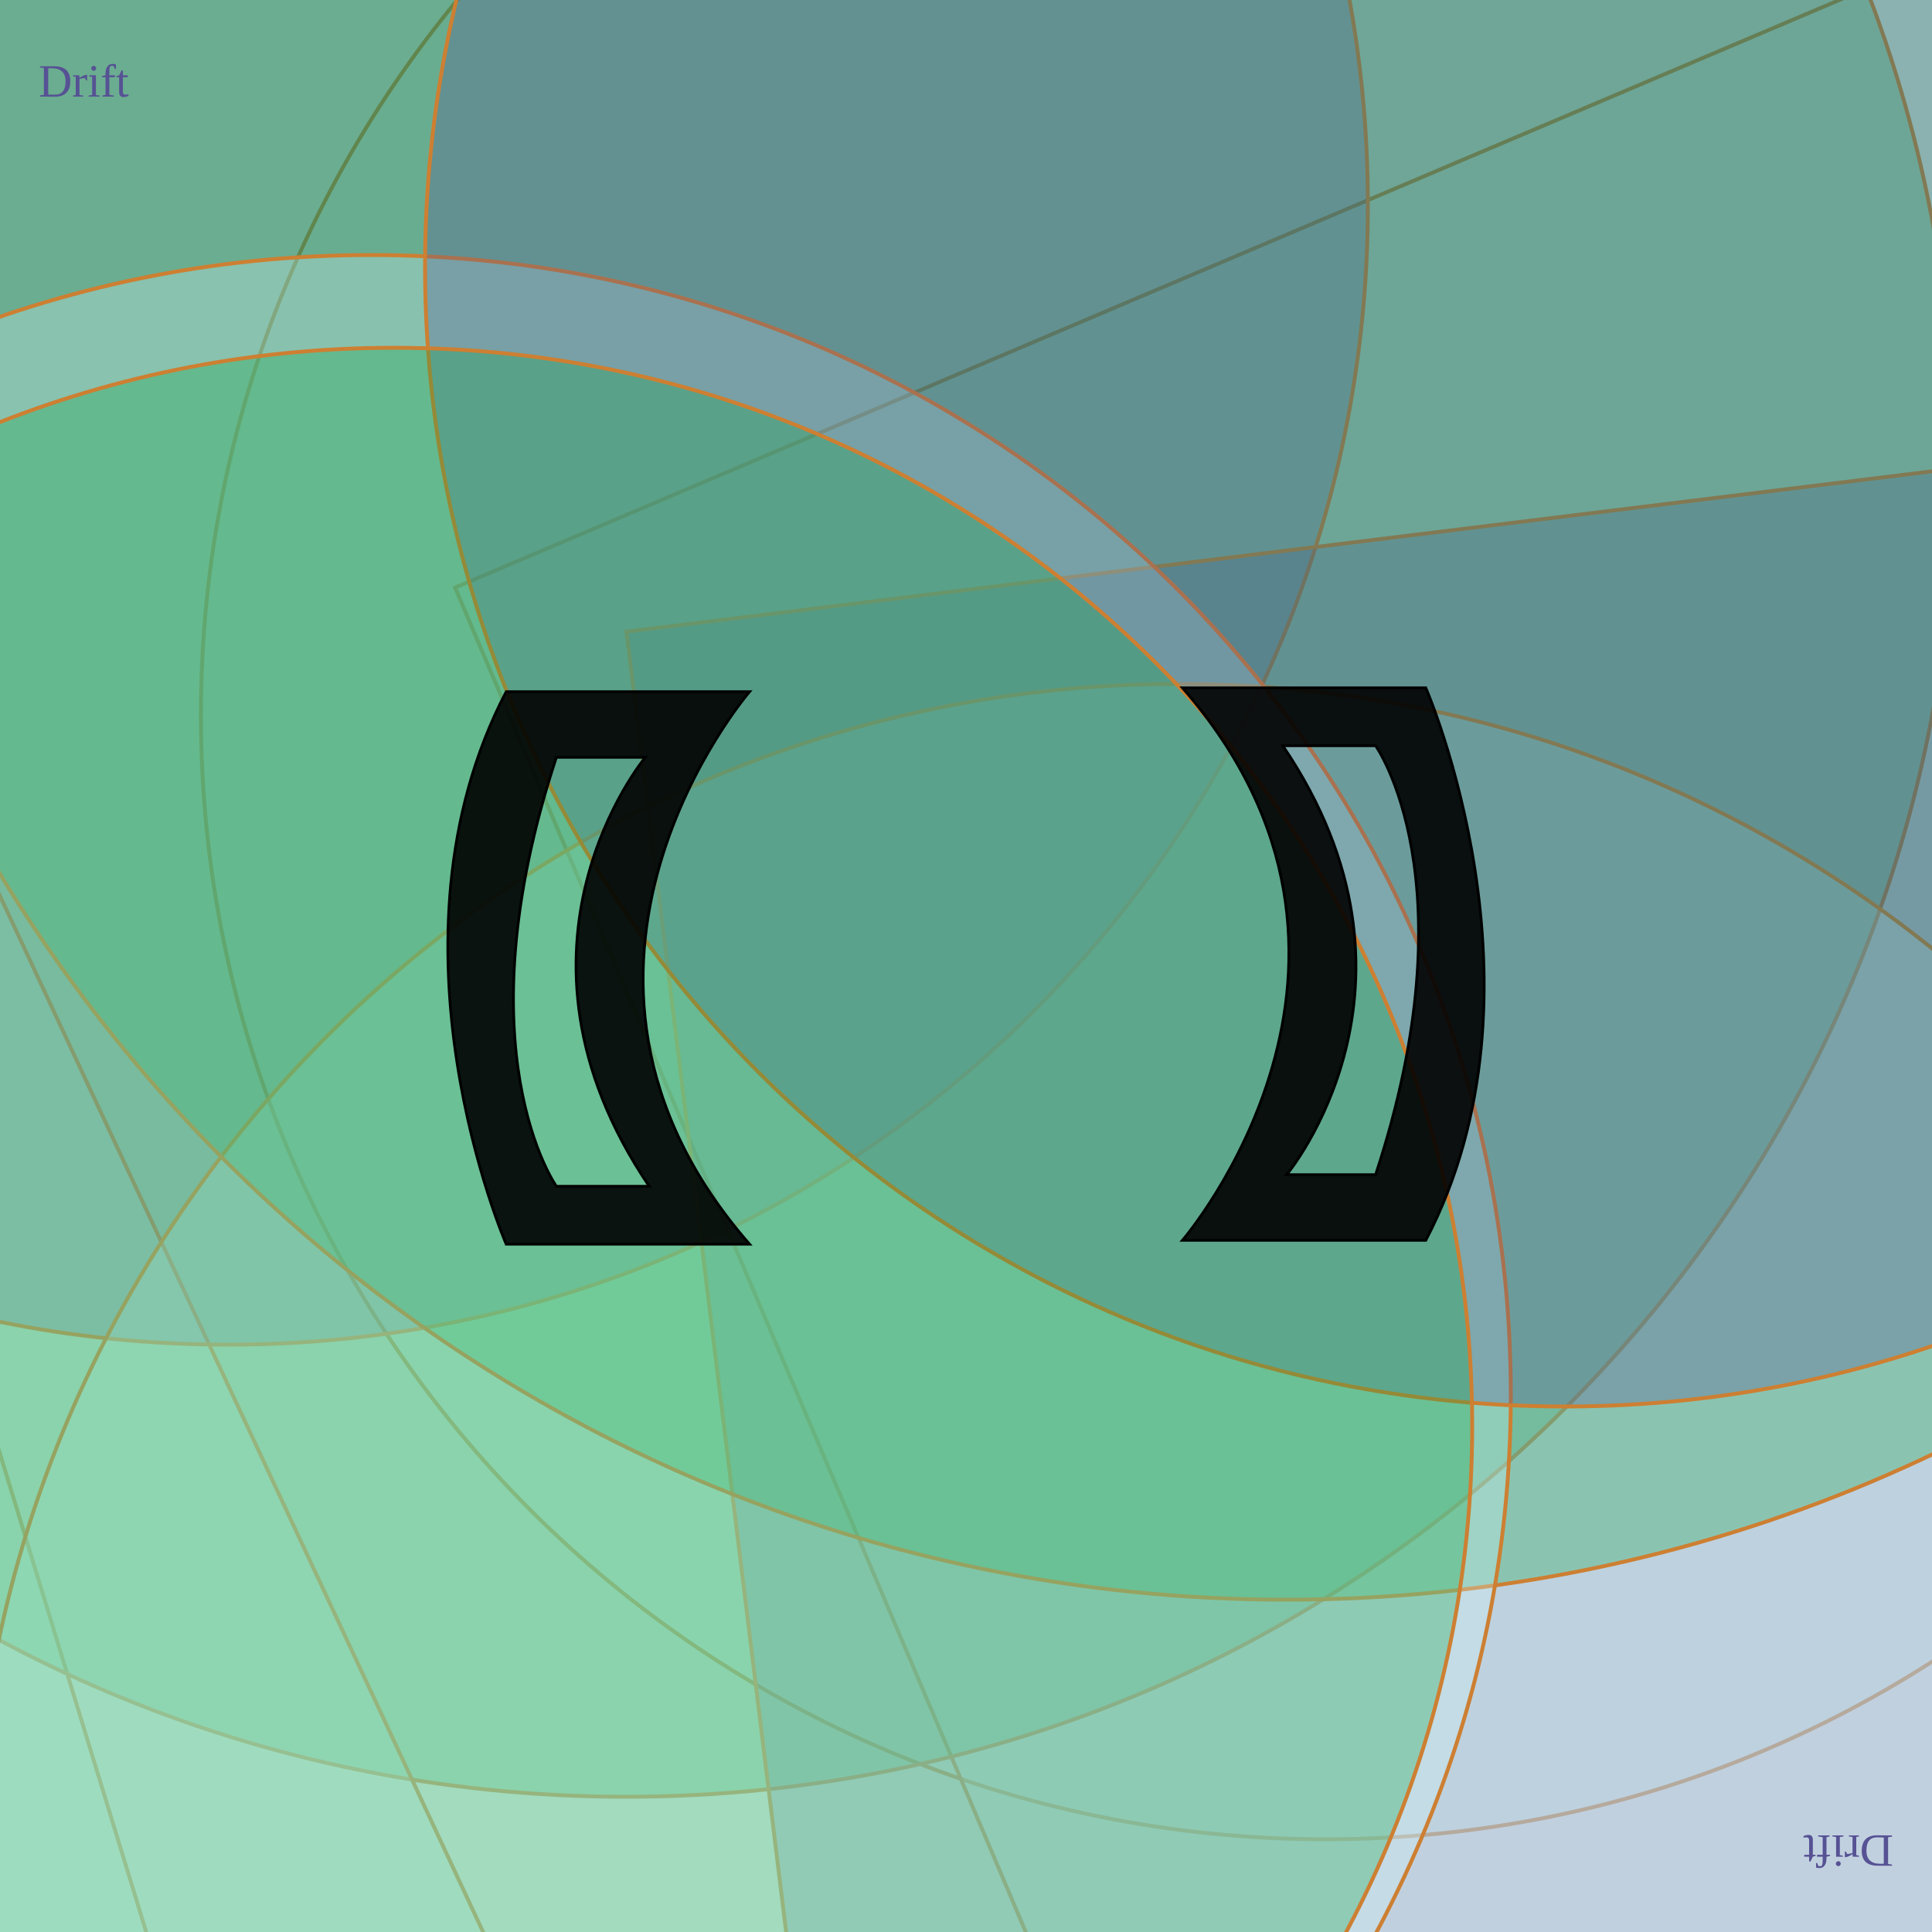
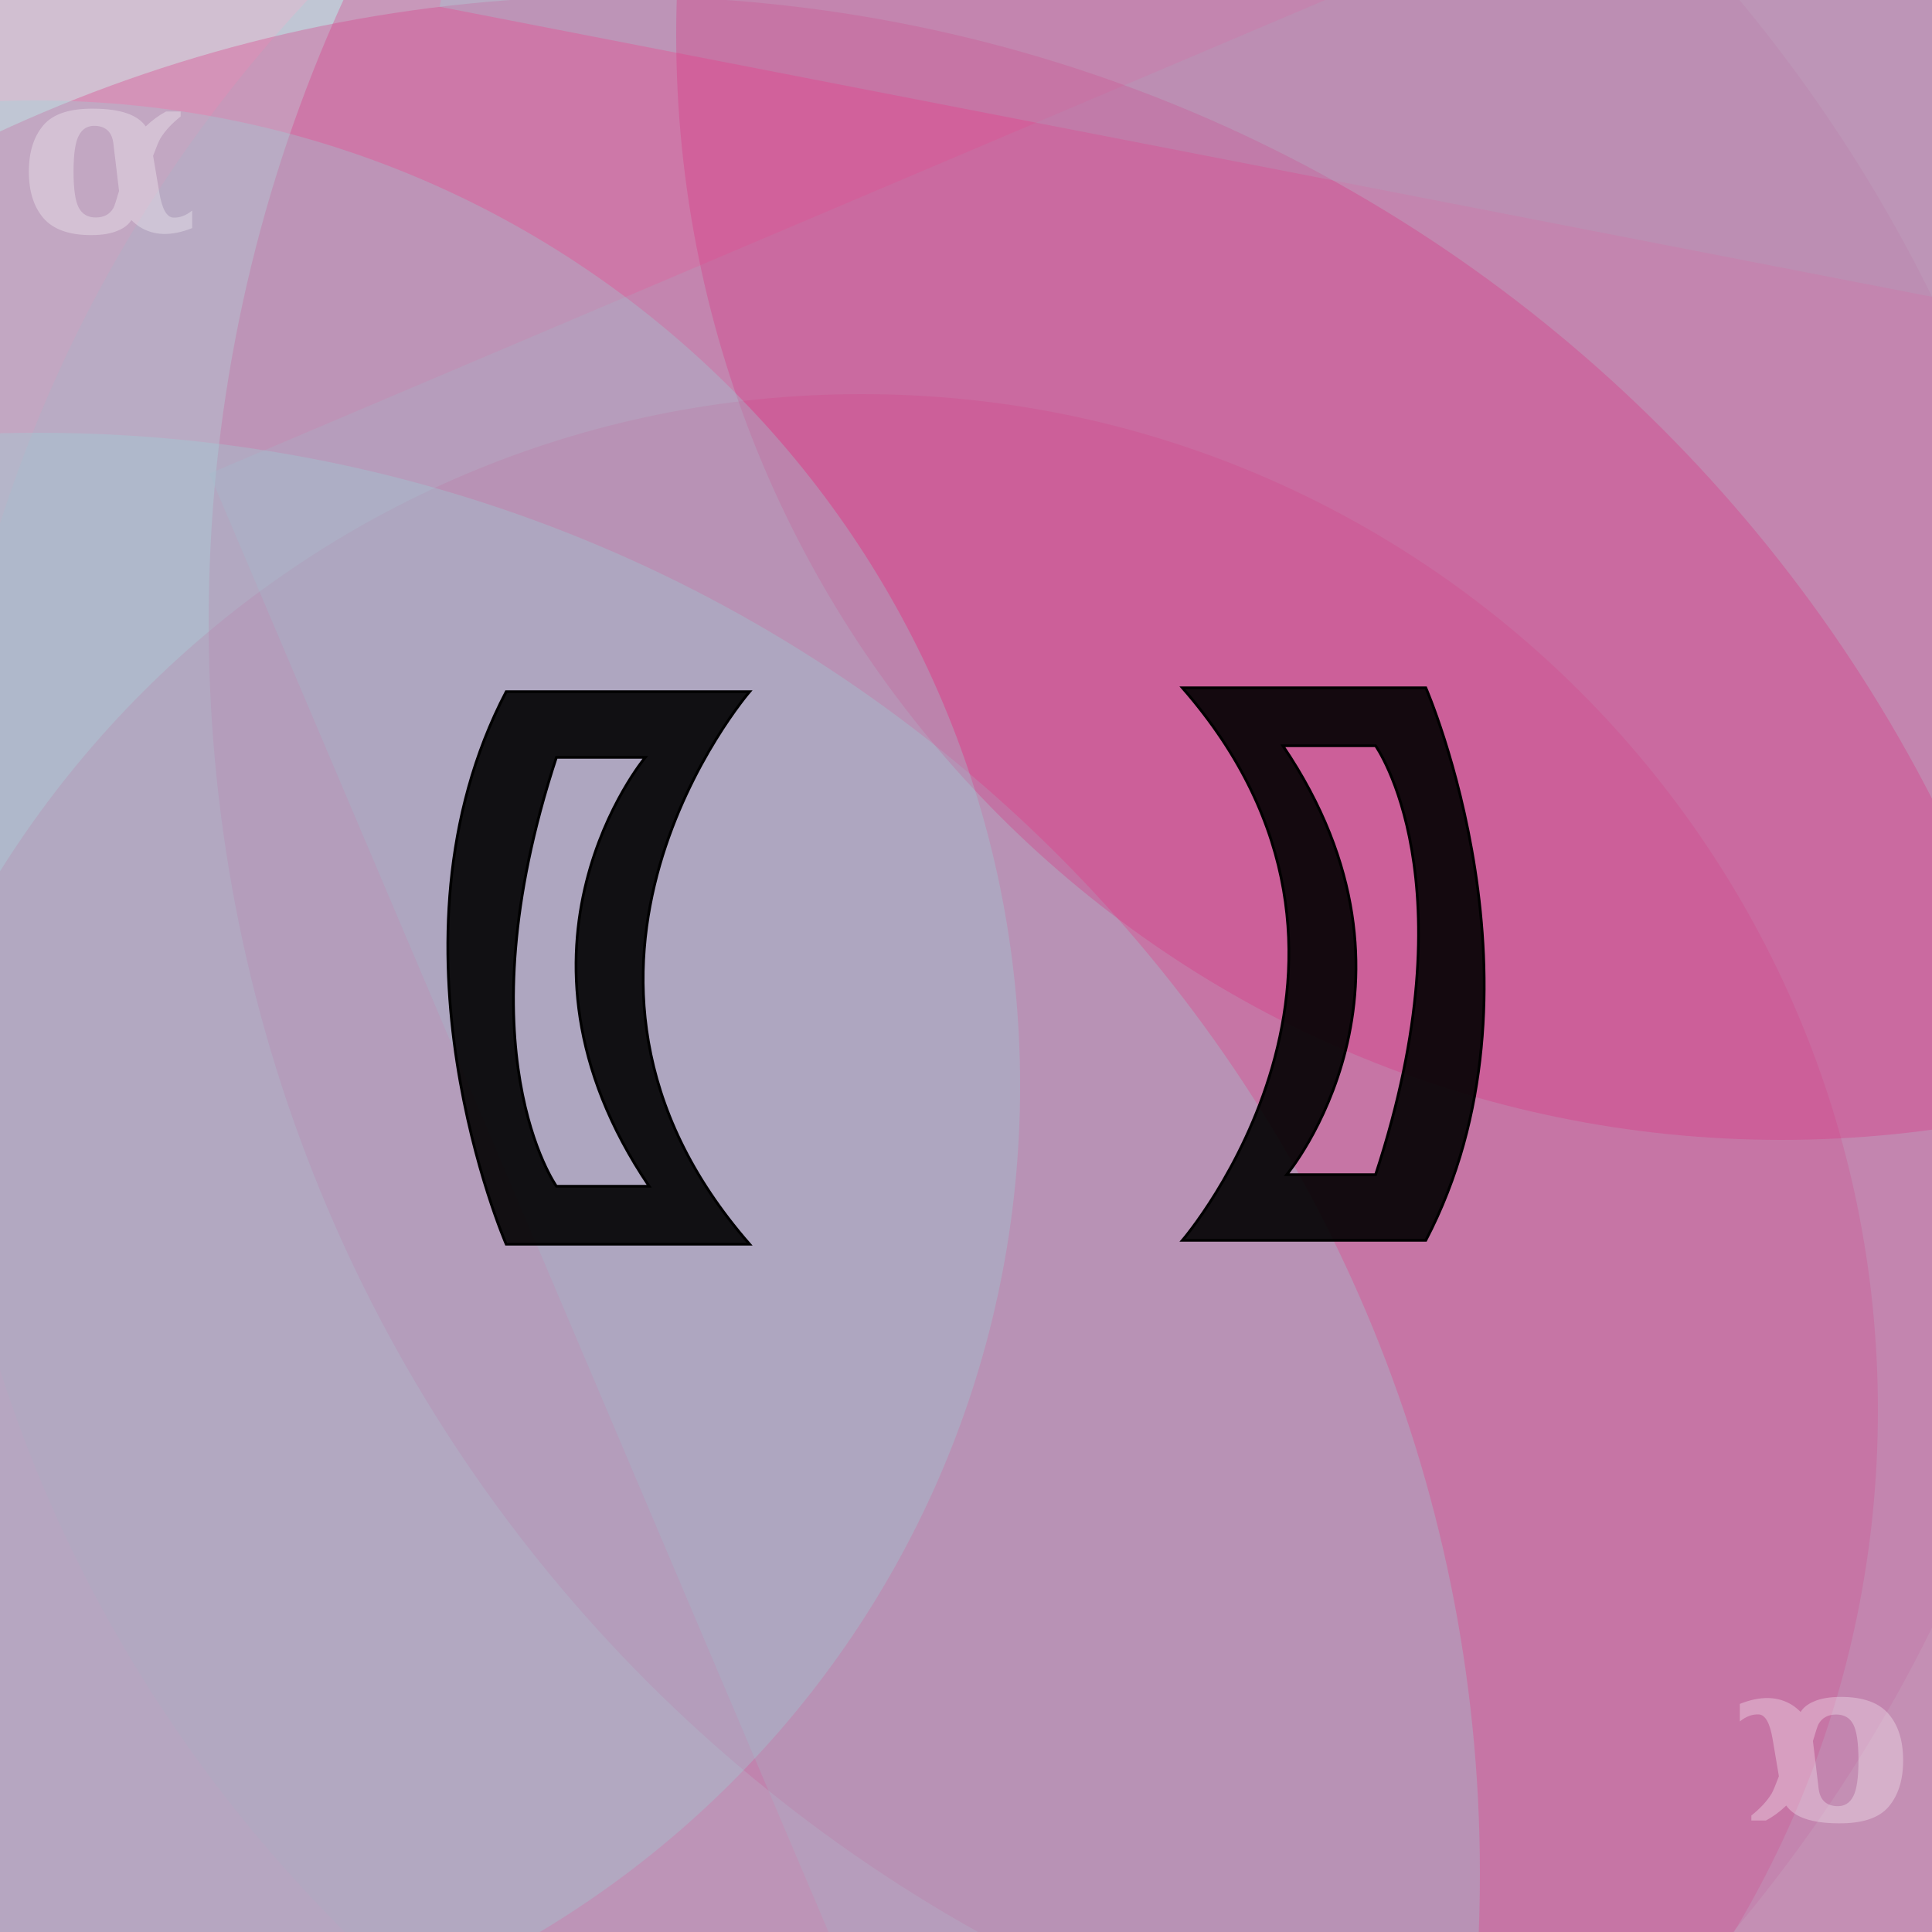
<svg xmlns="http://www.w3.org/2000/svg" width="500" height="500" viewbox="0 0 500 500" style="background-color:#111111">
  <g fill-opacity="0.3">
-     <rect fill="#565294" x="182" y="36" width="760" height="738" transform="rotate(225)" stroke="#CD7F32" />
-     <rect fill="#d0f5f3" x="173" y="110" width="610" height="798" transform="rotate(73)" stroke="#CD7F32" />
-     <circle fill="#d0f5f3" cx="343" cy="185" r="291" stroke="#CD7F32" />
-     <rect fill="#d0f5f3" x="49" y="186" width="596" height="610" transform="rotate(337)" stroke="#CD7F32" />
-     <circle fill="#13a444" cx="162" cy="121" r="344" stroke="#CD7F32" />
-     <rect fill="#13a444" x="217" y="142" width="794" height="616" transform="rotate(201)" stroke="#CD7F32" />
-     <rect fill="#d0f5f3" x="117" y="98" width="596" height="662" transform="rotate(65)" stroke="#CD7F32" />
-     <circle fill="#565294" cx="59" cy="53" r="295" stroke="#CD7F32" />
-     <rect fill="#565294" x="141" y="182" width="794" height="518" transform="rotate(353)" stroke="#CD7F32" />
-     <rect fill="#13a444" x="98" y="122" width="726" height="562" transform="rotate(137)" stroke="#CD7F32" />
-     <circle fill="#d0f5f3" cx="305" cy="489" r="312" stroke="#CD7F32" />
-     <circle fill="#13a444" cx="333" cy="25" r="389" stroke="#CD7F32" />
-     <circle fill="#d0f5f3" cx="96" cy="361" r="295" stroke="#CD7F32" />
-     <circle fill="#565294" cx="405" cy="69" r="295" stroke="#CD7F32" />
-     <circle fill="#13a444" cx="102" cy="369" r="279" stroke="#CD7F32" />
+     <circle fill="#da2c7c" cx="150" cy="249" r="390" />
+     <circle fill="#98d7db" cx="294" cy="265" r="400" />
+     <circle fill="#98d7db" cx="342" cy="245" r="359" />
+     <circle fill="#da2c7c" cx="223" cy="365" r="263" />
+     <rect fill="#da2c7c" x="96" y="210" width="646" height="644" transform="rotate(137)" />
+     <circle fill="#da2c7c" cx="442" cy="161" r="388" />
+     <rect fill="#98d7db" x="2" y="134" width="614" height="580" transform="rotate(337)" />
+     <rect fill="#1b811e" x="3" y="96" width="670" height="746" transform="rotate(113)" />
+     <rect fill="#da2c7c" x="69" y="100" width="682" height="770" transform="rotate(225)" />
+     <circle fill="#da2c7c" cx="160" cy="381" r="382" />
+     <rect fill="#98d7db" x="20" y="112" width="662" height="662" transform="rotate(281)" />
+     <circle fill="#98d7db" cx="10" cy="485" r="373" />
+     <rect fill="#98d7db" x="135" y="112" width="518" height="656" transform="rotate(129)" />
+     <circle fill="#da2c7c" cx="461" cy="9" r="286" />
+     <circle fill="#98d7db" cx="9" cy="281" r="255" />
  </g>
  <g id="infinity_1">
    <path id="infinity" stroke-dasharray="0" stroke-dashoffset="0" stroke-width="16" d="M195.5 248c0 30 37.5 30 52.5 0s 52.5-30 52.5 0s-37.5 30-52.5 0s-52.5-30-52.5 0" fill="none">
-       <animate begin="s.begin" attributeType="XML" attributeName="stroke" values="#565294;#13a444;#565294" dur="4s" fill="freeze" />
+       <animate begin="s.begin" attributeType="XML" attributeName="stroke" values="#1b811e;#da2c7c;#1b811e" dur="4s" fill="freeze" />
      <animate begin="s.begin" attributeType="XML" attributeName="stroke-dasharray" values="0;50;0" dur="6s" fill="freeze" />
      <animate begin="a.begin" attributeType="XML" attributeName="stroke-width" values="16;20;16" dur="1s" fill="freeze" />
    </path>
    <path id="infinity_2" stroke-dasharray="300" stroke-dashoffset="300" stroke-width="16" d="M195.5 248c0 30 37.5 30 52.5 0s 52.5-30 52.5 0s-37.5 30-52.5 0s-52.5-30-52.5 0" fill="none">
-       <animate begin="s.begin" attributeType="XML" attributeName="stroke" values="#d0f5f3;#565294;#d0f5f3" dur="4s" fill="freeze" />
+       <animate begin="s.begin" attributeType="XML" attributeName="stroke" values="#98d7db;#1b811e;#98d7db" dur="4s" fill="freeze" />
      <animate id="a" begin="s.begin;s.begin+1s;s.begin+2s;s.begin+3s;s.begin+4s;s.begin+5s;s.begin+6s" attributeType="XML" attributeName="stroke-width" values="16;20;16" dur="1s" fill="freeze" />
      <animate id="s" attributeType="XML" attributeName="stroke-dashoffset" begin="0s;s.end" to="-1800" dur="6s" />
    </path>
  </g>
  <g id="b">
    <path d="M194 179H131c-34 65 0 143 0 143h63C132 251 194 179 194 179Zm-26 128H144s-25-35 0-111h23S126 245 168 307Z" stroke="black" fill-opacity="0.9" stroke-width=".7">
-       <animate id="p" begin="s.begin" attributeName="fill" dur="6s" values="black;#565294;black;black;#13a444;black;black;#d0f5f3;black" />
+       <animate id="p" begin="s.begin" attributeName="fill" dur="6s" values="black;#1b811e;black;black;#da2c7c;black;black;#98d7db;black" />
    </path>
-     <text x="10" y="25" fill="#565294">Drift</text>
+     <text x="5" y="60" font-size="5em" fill-opacity="0.3" fill="white">𝛂   </text>
    <path d="M90 203c-21 41 0 91 0 91h11c0 0-16-42 0-91z" stroke-opacity=".7" fill-opacity=".7" fill="transparent">
-       <animate id="w" attributeName="fill" values="transparent;#565294;transparent" begin="p.begin+.4s;p.begin+2.4s;p.begin+4.4s" dur="1s" />
+       <animate id="w" attributeName="fill" values="transparent;white;transparent" begin="p.begin+.4s;p.begin+2.4s;p.begin+4.4s" dur="1s" />
      <animate begin="w.begin" attributeName="stroke" values="transparent;black;transparent" dur="1s" />
    </path>
    <path d="M60 212c-17 34 0 74 0 74h9c0-1-13-34 0-74z" stroke-opacity=".5" fill-opacity=".5" fill="transparent">
-       <animate attributeName="fill" values="transparent;#13a444;transparent" begin="w.begin+.2s" dur="1s" />
+       <animate attributeName="fill" values="transparent;white;transparent" begin="w.begin+.2s" dur="1s" />
      <animate attributeName="stroke" values="transparent;black;transparent" begin="w.begin+.2s" dur="1s" />
    </path>
    <path d="M37 221c-13 26 0 57 0 57h7c0 0-10-26 0-57z" stroke-opacity=".3" fill-opacity="0.3" fill="transparent">
-       <animate attributeName="fill" values="transparent;#d0f5f3;transparent" begin="w.begin+.4s" dur="1s" />
+       <animate attributeName="fill" values="transparent;white;transparent" begin="w.begin+.4s" dur="1s" />
      <animate attributeName="stroke" values="transparent;black;transparent" begin="w.begin+.4s" dur="1s" />
    </path>
  </g>
  <use href="#b" x="-500" y="-500" transform="rotate(180)" />
</svg>
